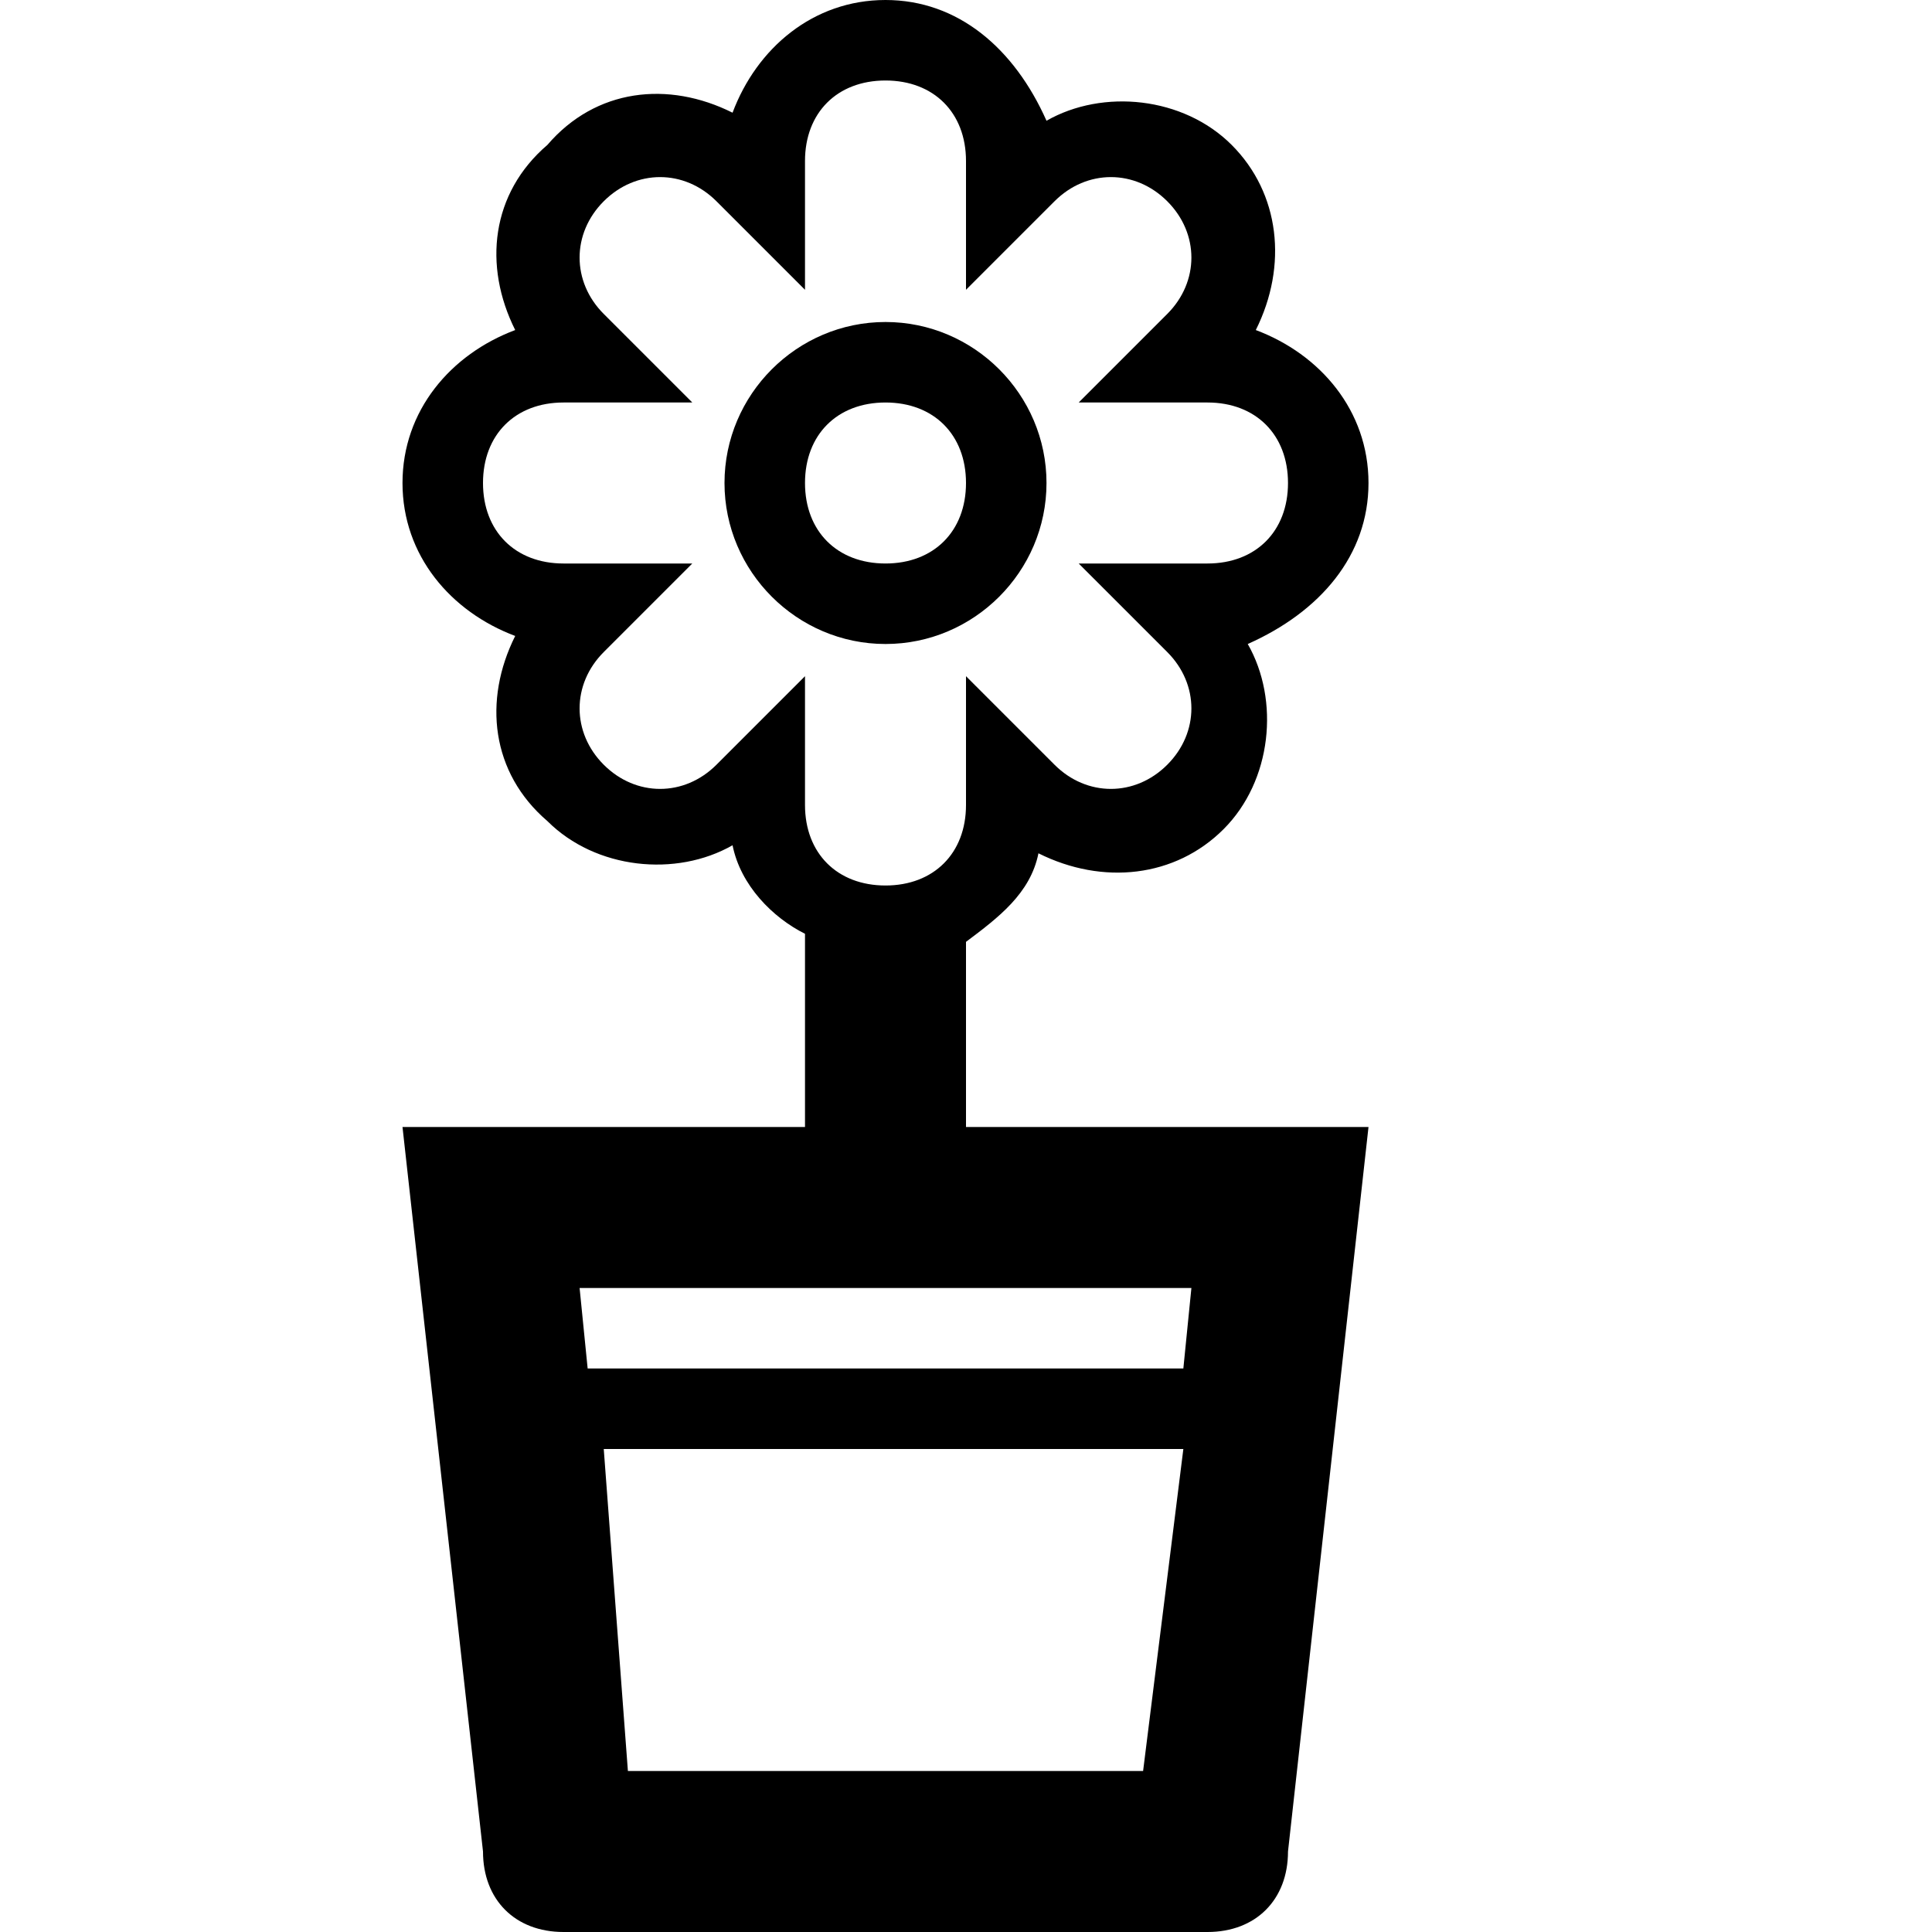
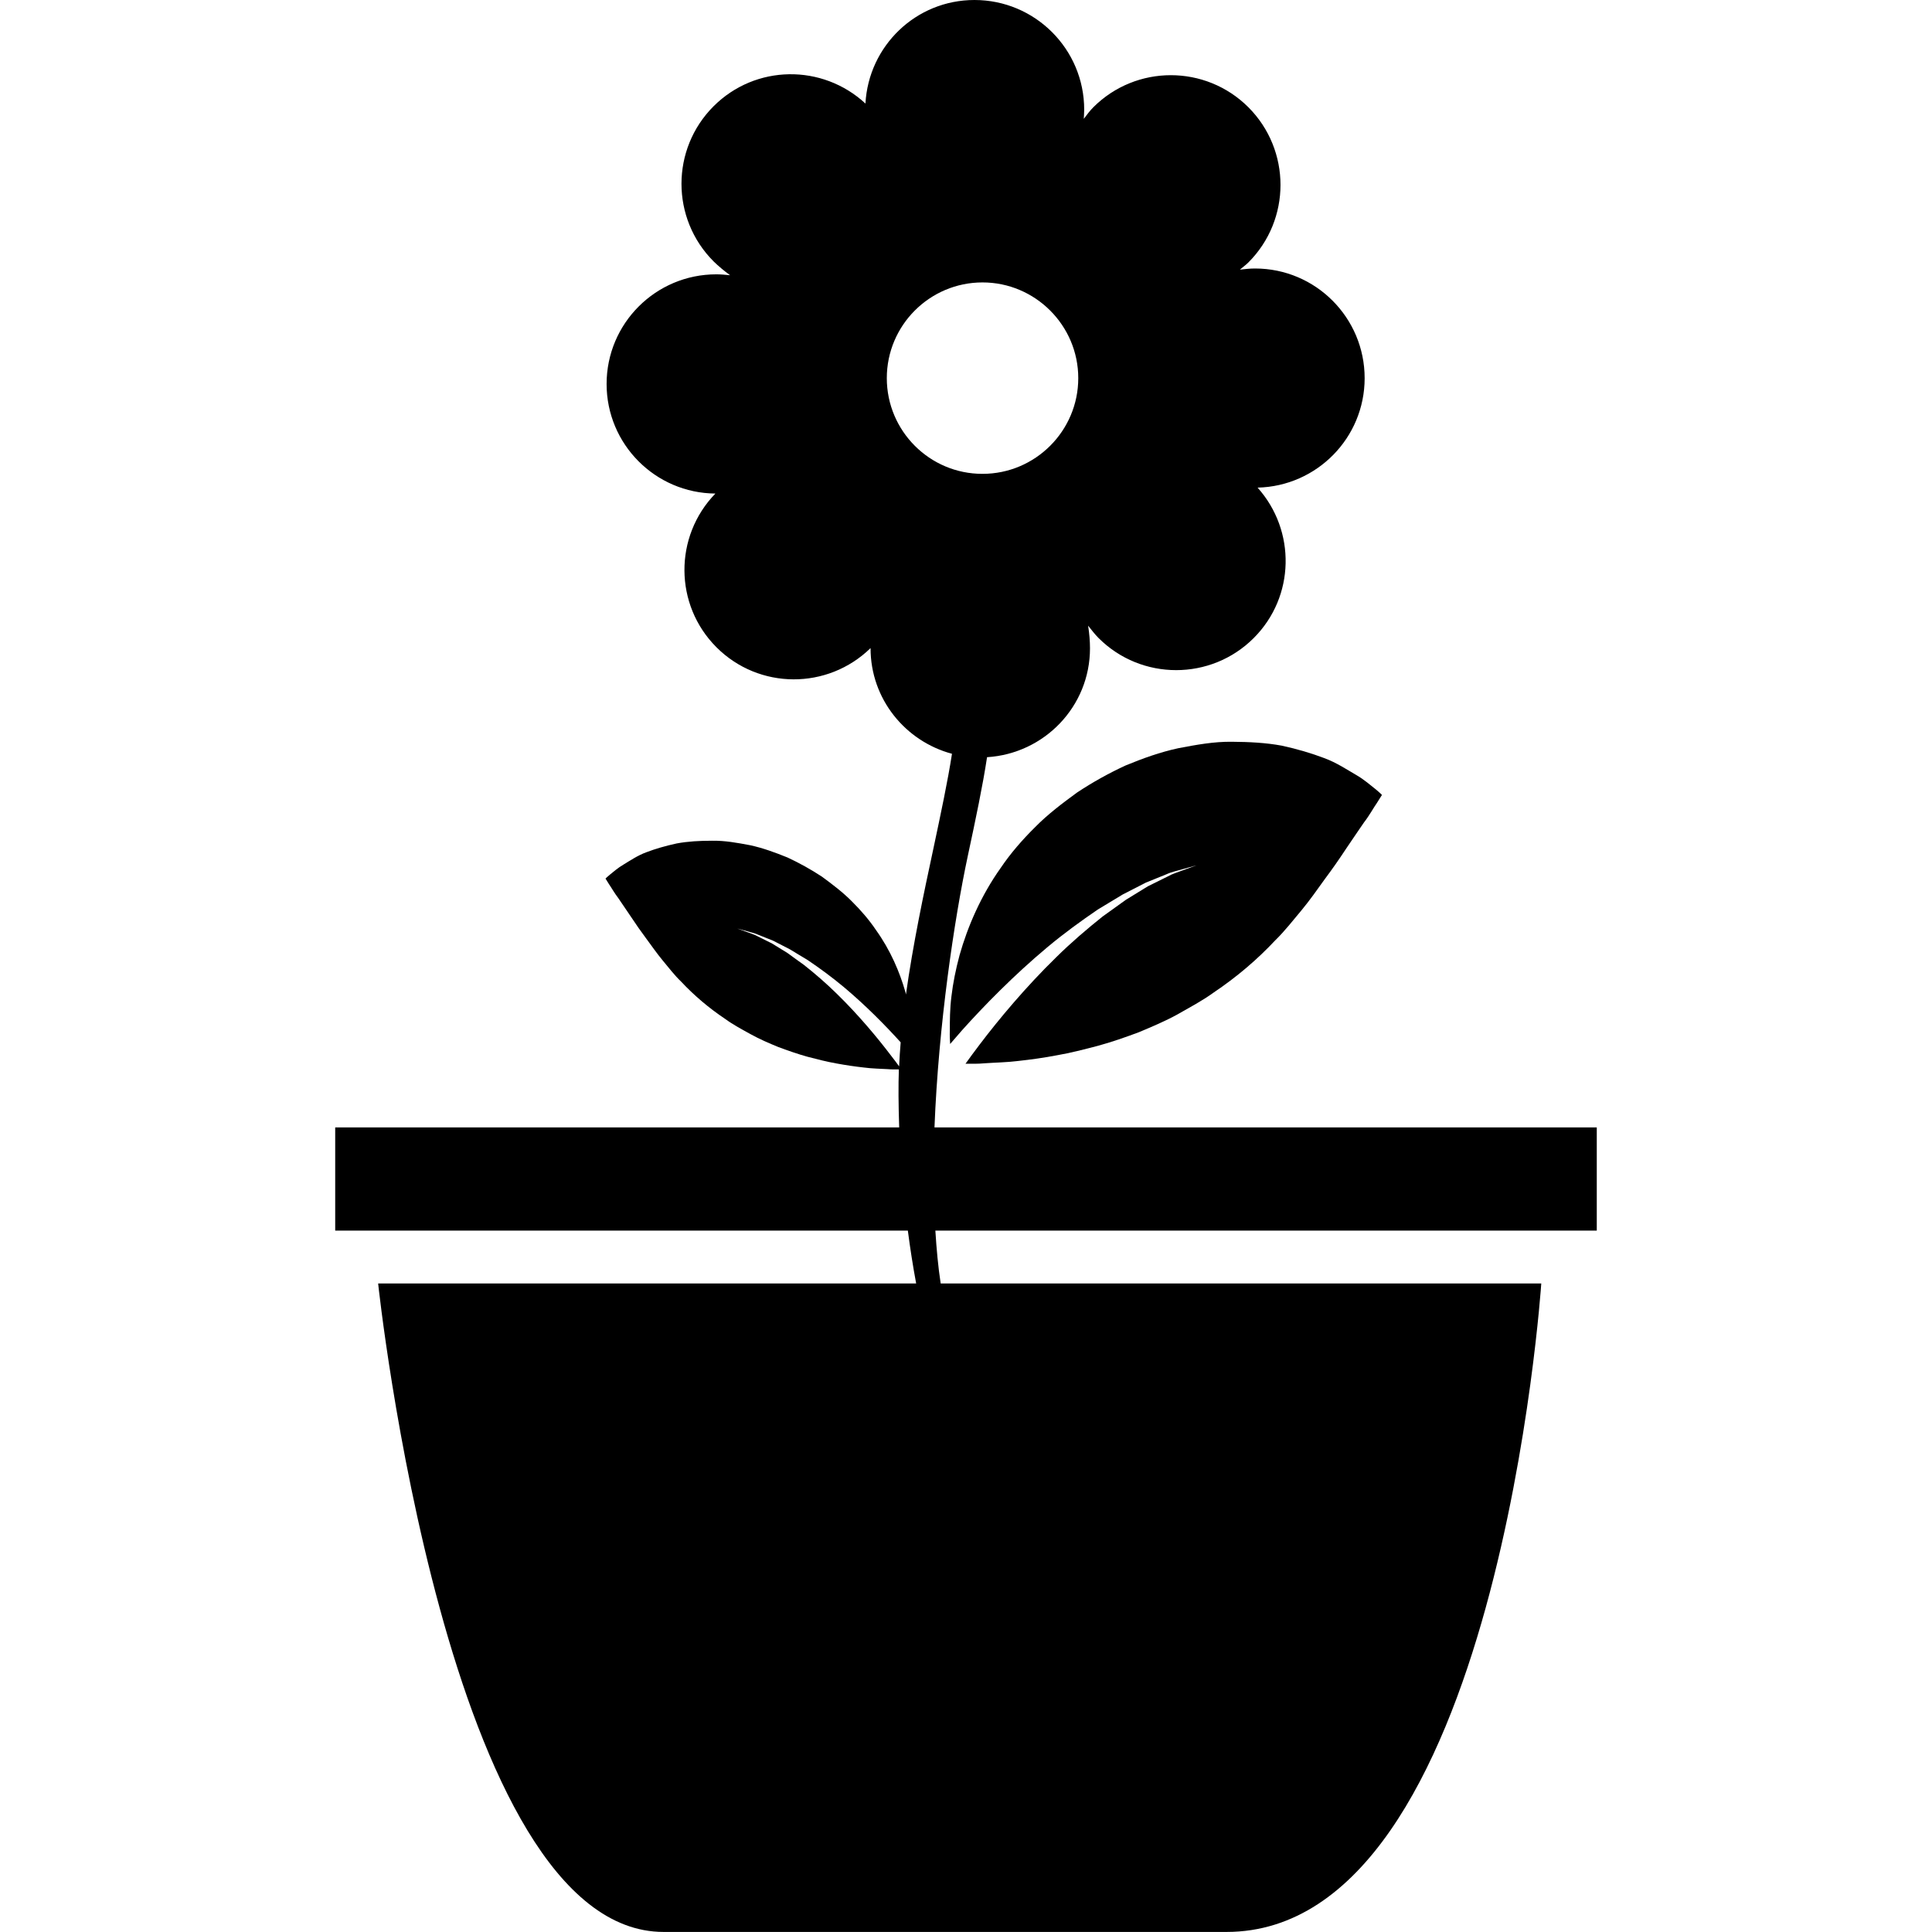
- <svg xmlns="http://www.w3.org/2000/svg" enable-background="new 0 0 24 24" height="24px" id="Layer_1" version="1.1" viewBox="0 0 24 24" width="24px" xml:space="preserve">
+ <svg xmlns="http://www.w3.org/2000/svg" version="1.1" id="Capa_1" x="0px" y="0px" width="102.645px" height="102.645px" viewBox="0 0 102.645 102.645" style="enable-background:new 0 0 102.645 102.645;" xml:space="preserve">
  <g>
-     <path d="M13,6c0-1.1-0.9-2-2-2S9,4.9,9,6s0.9,2,2,2S13,7.1,13,6z M10,6c0-0.6,0.4-1,1-1s1,0.4,1,1s-0.4,1-1,1S10,6.6,10,6z" />
-     <path d="M12,11.7c0.4-0.3,0.8-0.6,0.9-1.1c0.8,0.4,1.7,0.3,2.3-0.3c0.6-0.6,0.7-1.6,0.3-2.3C16.4,7.6,17,6.9,17,6s-0.6-1.6-1.4-1.9   c0.4-0.8,0.3-1.7-0.3-2.3c-0.6-0.6-1.6-0.7-2.3-0.3C12.6,0.6,11.9,0,11,0c-0.9,0-1.6,0.6-1.9,1.4C8.3,1,7.4,1.1,6.8,1.8   C6.1,2.4,6,3.3,6.4,4.1C5.6,4.4,5,5.1,5,6s0.6,1.6,1.4,1.9C6,8.7,6.1,9.6,6.8,10.2c0.6,0.6,1.6,0.7,2.3,0.3   c0.1,0.5,0.5,0.9,0.9,1.1V14H5l1,9c0,0.6,0.4,1,1,1h8c0.6,0,1-0.4,1-1l1-9h-5V11.7z M14.2,22H7.8l-0.3-4h7.2L14.2,22z M14.8,16   l-0.1,1H7.3l-0.1-1H14.8z M9,9.4L8.9,9.5c-0.4,0.4-1,0.4-1.4,0s-0.4-1,0-1.4L7.6,8l1-1H7.2H7C6.4,7,6,6.6,6,6s0.4-1,1-1h0.2h1.4   l-1-1L7.5,3.9c-0.4-0.4-0.4-1,0-1.4s1-0.4,1.4,0L9,2.6l1,1V2.2V2c0-0.6,0.4-1,1-1s1,0.4,1,1v0.2v1.4l1-1l0.1-0.1   c0.4-0.4,1-0.4,1.4,0s0.4,1,0,1.4L14.4,4l-1,1h1.4H15c0.6,0,1,0.4,1,1s-0.4,1-1,1h-0.2h-1.4l1,1l0.1,0.1c0.4,0.4,0.4,1,0,1.4   c-0.4,0.4-1,0.4-1.4,0L13,9.4l-1-1v1.4V10c0,0.6-0.4,1-1,1c-0.6,0-1-0.4-1-1V9.8V8.4L9,9.4z" />
+     <g>
+       <path d="M70.35,40.275c-0.661-0.25-1.413-0.478-2.256-0.66c-0.835-0.154-1.711-0.199-2.655-0.206    c-0.951-0.01-1.861,0.157-2.834,0.342c-0.961,0.207-1.871,0.534-2.799,0.916c-0.89,0.409-1.759,0.893-2.58,1.437    c-0.78,0.57-1.571,1.166-2.236,1.846c-0.68,0.672-1.297,1.384-1.812,2.144c-1.064,1.494-1.769,3.137-2.197,4.651    c-0.207,0.771-0.351,1.5-0.431,2.181c-0.087,0.675-0.087,1.321-0.087,1.842c-0.01,0.246,0.003,0.485,0.017,0.698    c0.197-0.227,0.407-0.473,0.635-0.732c1.149-1.283,2.755-2.926,4.518-4.399c0.876-0.736,1.807-1.408,2.689-2.011    c0.459-0.277,0.903-0.544,1.328-0.802c0.438-0.221,0.849-0.435,1.231-0.631c0.397-0.161,0.76-0.305,1.082-0.438    c0.314-0.144,0.615-0.195,0.855-0.271c0.479-0.132,0.753-0.208,0.753-0.208s-0.268,0.094-0.732,0.265    c-0.233,0.091-0.521,0.17-0.821,0.337c-0.309,0.154-0.657,0.325-1.033,0.512c-0.363,0.221-0.746,0.462-1.164,0.715    c-0.391,0.279-0.805,0.576-1.235,0.886c-0.825,0.659-1.681,1.388-2.478,2.176c-1.608,1.569-3.048,3.294-4.061,4.632    c-0.288,0.373-0.532,0.716-0.75,1.017c0.282,0,0.637,0.014,1.034-0.024c0.501-0.037,1.134-0.044,1.77-0.123    c0.648-0.071,1.341-0.164,2.053-0.301c0.717-0.123,1.436-0.309,2.175-0.503c0.732-0.198,1.451-0.452,2.17-0.719    c0.701-0.294,1.403-0.589,2.061-0.951c0.656-0.377,1.307-0.716,1.909-1.153c1.222-0.82,2.32-1.752,3.288-2.786    c0.49-0.476,0.948-1.064,1.387-1.588c0.431-0.518,0.849-1.114,1.238-1.656c0.397-0.53,0.773-1.069,1.123-1.602    c0.369-0.551,0.697-1.023,0.965-1.417c0.294-0.378,0.52-0.803,0.688-1.037c0.172-0.274,0.264-0.421,0.264-0.421    s-0.12-0.125-0.349-0.312c-0.227-0.174-0.582-0.498-1.034-0.756C71.599,40.912,70.999,40.51,70.35,40.275z" />
+       <path d="M84.835,65.377v-5.479H49.648c0.214-5.435,1.051-11.052,1.77-14.423c0.421-1.963,0.792-3.725,1.023-5.246    c3.049-0.19,5.469-2.699,5.469-5.785c0-0.38-0.034-0.786-0.1-1.203c0.185,0.228,0.366,0.471,0.558,0.659    c2.272,2.271,5.969,2.271,8.24,0c2.201-2.2,2.252-5.708,0.206-7.993c3.151-0.073,5.688-2.646,5.688-5.814    c0-3.217-2.607-5.828-5.824-5.828c-0.261,0-0.53,0.029-0.805,0.06c0.147-0.126,0.325-0.251,0.452-0.382    c2.275-2.273,2.275-5.964,0-8.245c-2.276-2.271-5.965-2.271-8.237,0c-0.178,0.178-0.343,0.398-0.507,0.616    c0.007-0.165,0.021-0.332,0.021-0.489c0-3.217-2.612-5.825-5.83-5.825c-3.109,0-5.624,2.438-5.792,5.501    c-2.286-2.116-5.841-2.081-8.068,0.144c-2.274,2.274-2.274,5.965,0,8.242c0.253,0.25,0.558,0.501,0.876,0.736    c-0.248-0.027-0.498-0.048-0.732-0.048c-3.217,0-5.828,2.606-5.828,5.826c0,3.2,2.587,5.797,5.78,5.821    c-2.209,2.277-2.195,5.915,0.058,8.168c2.26,2.26,5.908,2.267,8.186,0.042c0,0.004,0,0.007,0,0.011    c0,2.689,1.841,4.937,4.326,5.605c-0.224,1.444-0.585,3.142-0.989,5.041c-0.519,2.413-1.086,5.094-1.458,7.751    c-0.01-0.045-0.01-0.079-0.024-0.12c-0.305-1.08-0.806-2.247-1.564-3.304c-0.364-0.541-0.802-1.049-1.285-1.528    c-0.474-0.48-1.033-0.903-1.588-1.311c-0.585-0.385-1.201-0.726-1.832-1.02c-0.659-0.267-1.308-0.505-1.987-0.652    c-0.691-0.13-1.336-0.248-2.012-0.238c-0.672,0-1.292,0.034-1.886,0.144c-0.599,0.13-1.138,0.287-1.605,0.465    c-0.462,0.167-0.886,0.455-1.201,0.645c-0.322,0.185-0.571,0.412-0.729,0.536c-0.164,0.133-0.248,0.221-0.248,0.221    s0.062,0.103,0.185,0.297c0.12,0.17,0.284,0.467,0.491,0.736c0.188,0.277,0.421,0.618,0.683,1.006    c0.25,0.378,0.518,0.765,0.799,1.14c0.284,0.381,0.575,0.806,0.883,1.174c0.308,0.371,0.631,0.792,0.982,1.127    c0.686,0.732,1.468,1.396,2.337,1.978c0.428,0.312,0.89,0.555,1.358,0.814c0.467,0.26,0.965,0.473,1.465,0.678    c0.508,0.188,1.02,0.369,1.538,0.513c0.527,0.138,1.035,0.268,1.547,0.359c0.505,0.093,0.998,0.165,1.458,0.216    c0.448,0.059,0.9,0.065,1.254,0.086c0.234,0.021,0.428,0.014,0.606,0.014c-0.031,0.824-0.024,1.889,0.017,3.083H17.809v5.482    h30.424c0.122,0.944,0.269,1.882,0.441,2.807H20.09c0,0,3.651,34.454,15.167,34.454c11.519,0,15.479,0,29.904,0    c14.428,0,16.725-34.454,16.725-34.454H49.977c-0.135-0.883-0.221-1.828-0.282-2.807h35.14V65.377z M47.115,20.09    c0-2.803,2.277-5.085,5.085-5.085c2.799,0,5.087,2.283,5.087,5.085c0,2.805-2.284,5.085-5.087,5.085    C49.392,25.179,47.115,22.895,47.115,20.09z M47.349,56.096c-0.72-0.951-1.74-2.176-2.883-3.292    c-0.568-0.558-1.17-1.081-1.759-1.543c-0.305-0.221-0.599-0.428-0.873-0.632c-0.297-0.178-0.571-0.351-0.826-0.508    c-0.271-0.132-0.512-0.255-0.732-0.364c-0.214-0.118-0.421-0.171-0.585-0.238c-0.331-0.12-0.521-0.188-0.521-0.188    s0.193,0.055,0.534,0.147c0.167,0.055,0.385,0.091,0.605,0.195c0.228,0.092,0.491,0.197,0.771,0.308    c0.272,0.141,0.566,0.291,0.876,0.45c0.297,0.185,0.616,0.368,0.946,0.57c0.63,0.424,1.285,0.905,1.913,1.427    c1.177,0.985,2.235,2.063,3.037,2.95c-0.034,0.428-0.066,0.855-0.083,1.276C47.637,56.473,47.512,56.302,47.349,56.096z" />
+     </g>
  </g>
+   <g>
+ </g>
+   <g>
+ </g>
+   <g>
+ </g>
+   <g>
+ </g>
+   <g>
+ </g>
+   <g>
+ </g>
+   <g>
+ </g>
+   <g>
+ </g>
+   <g>
+ </g>
+   <g>
+ </g>
+   <g>
+ </g>
+   <g>
+ </g>
+   <g>
+ </g>
+   <g>
+ </g>
+   <g>
+ </g>
</svg>
